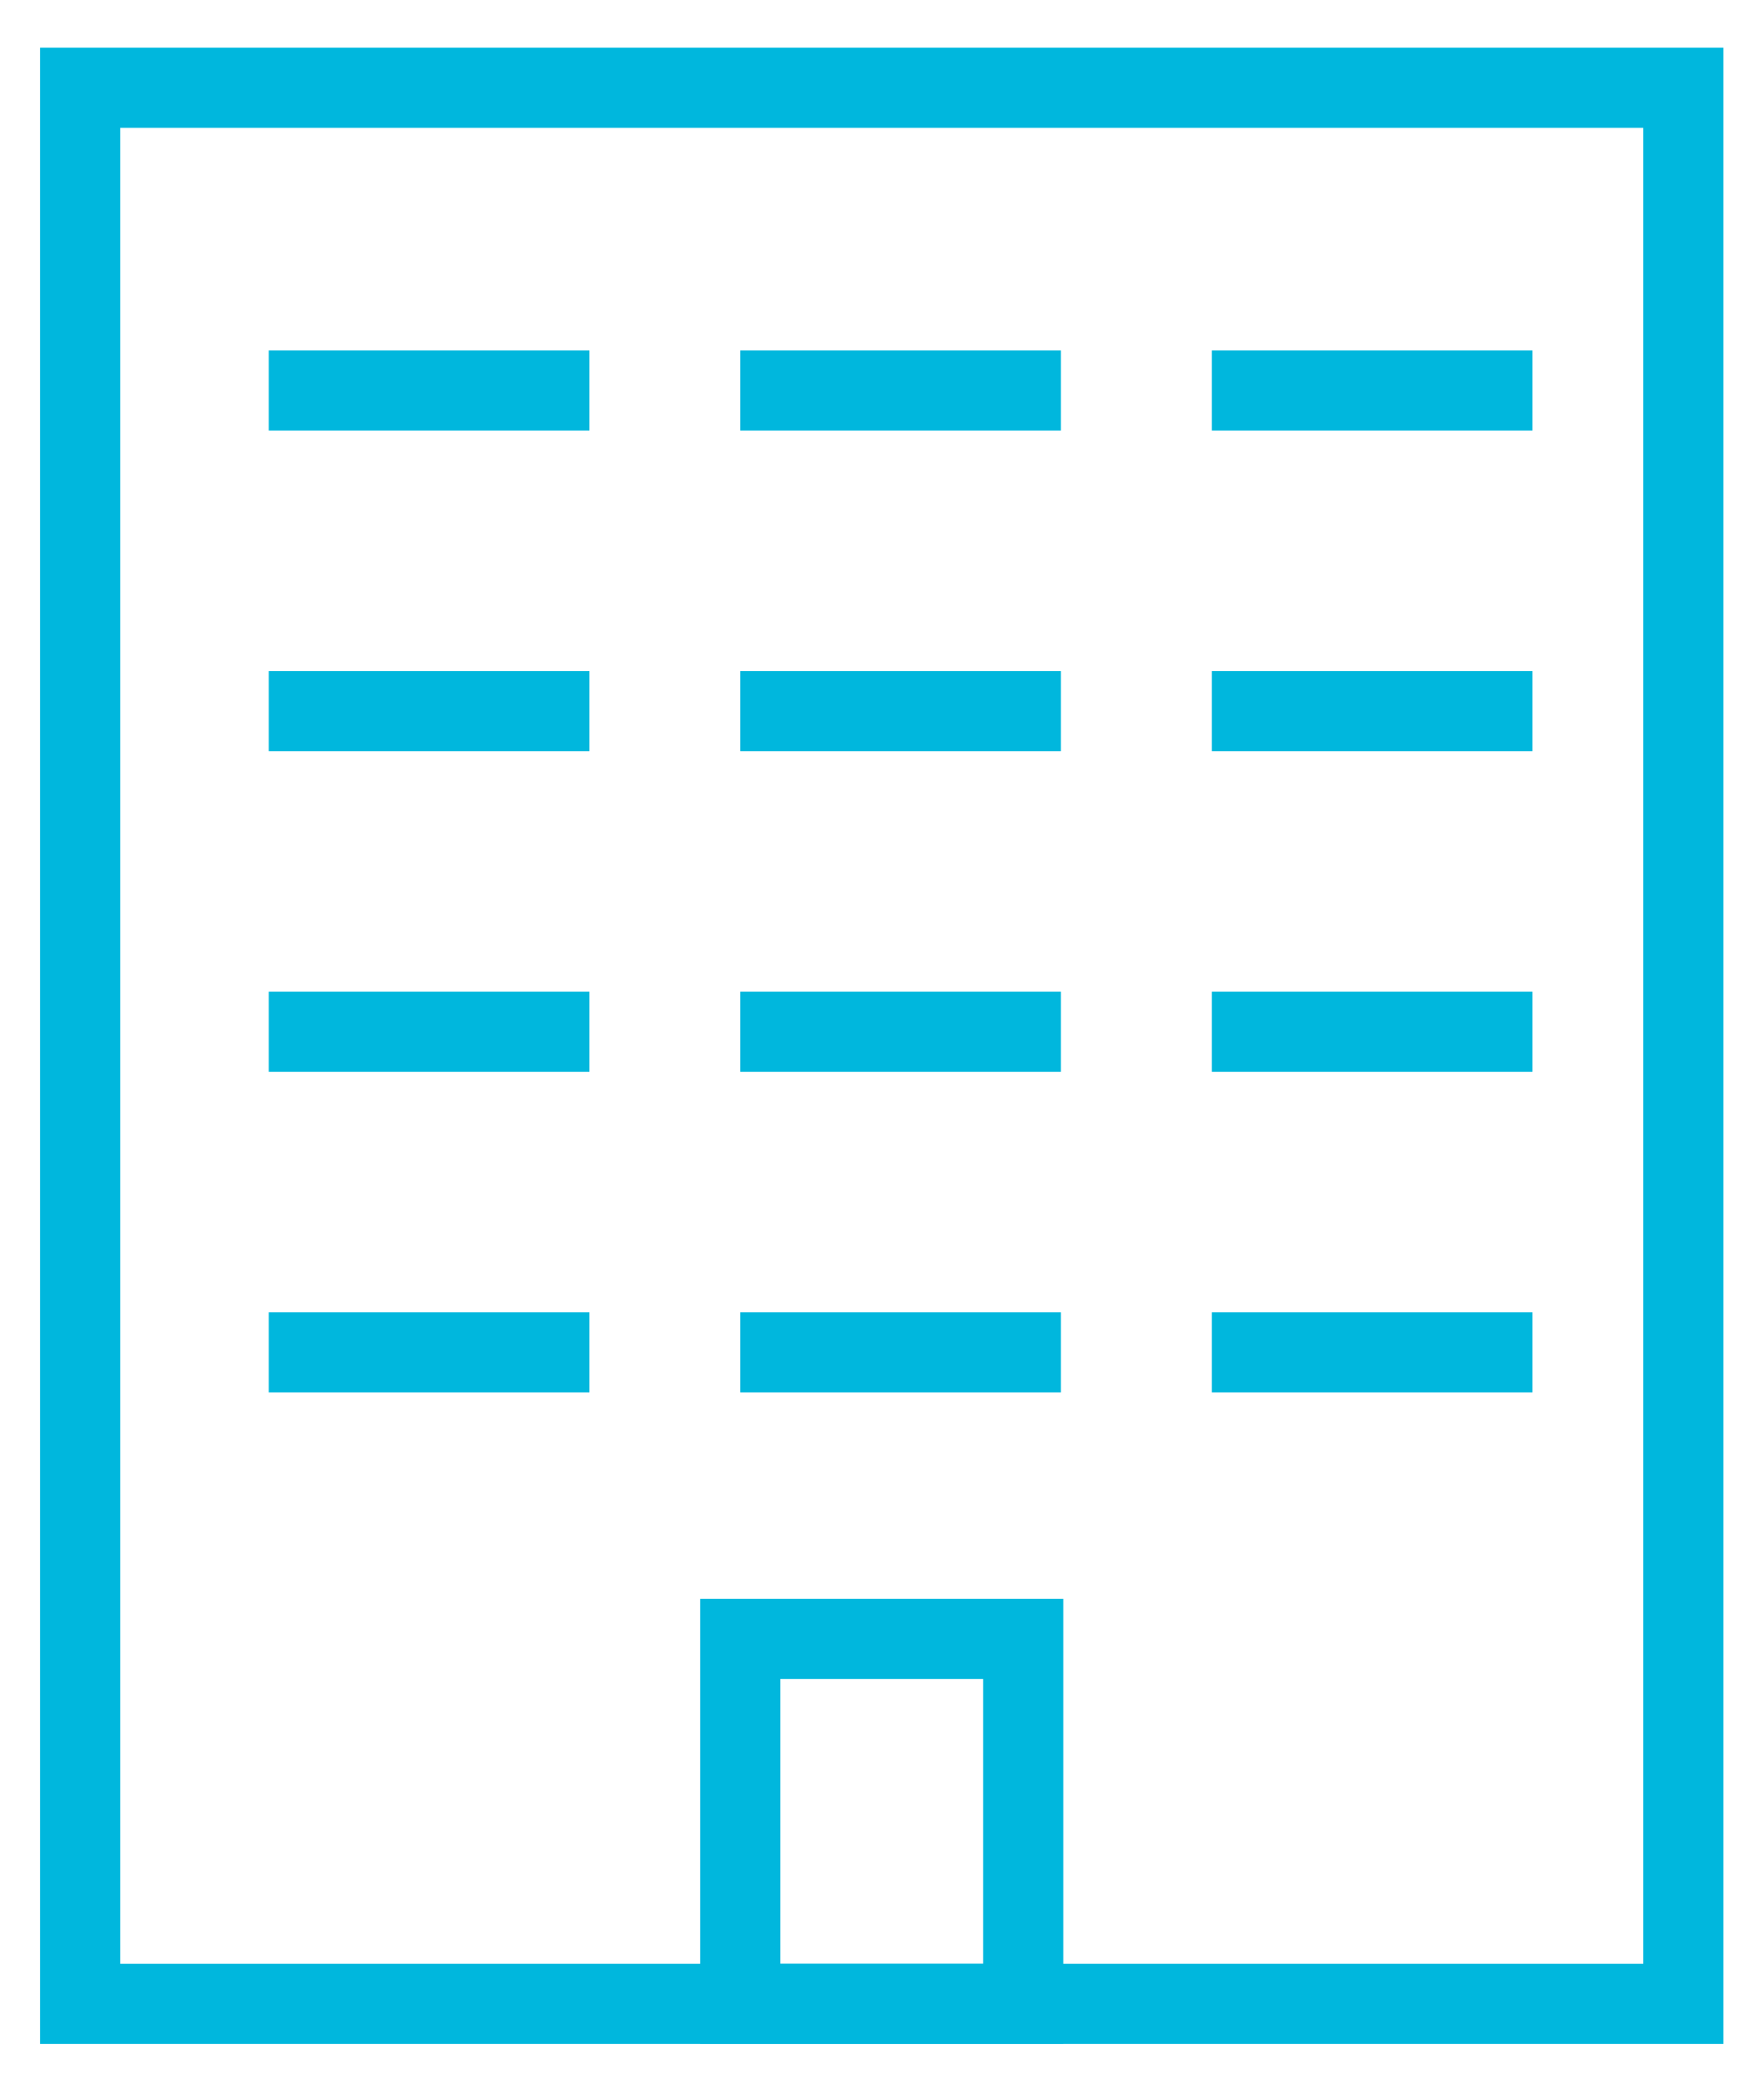
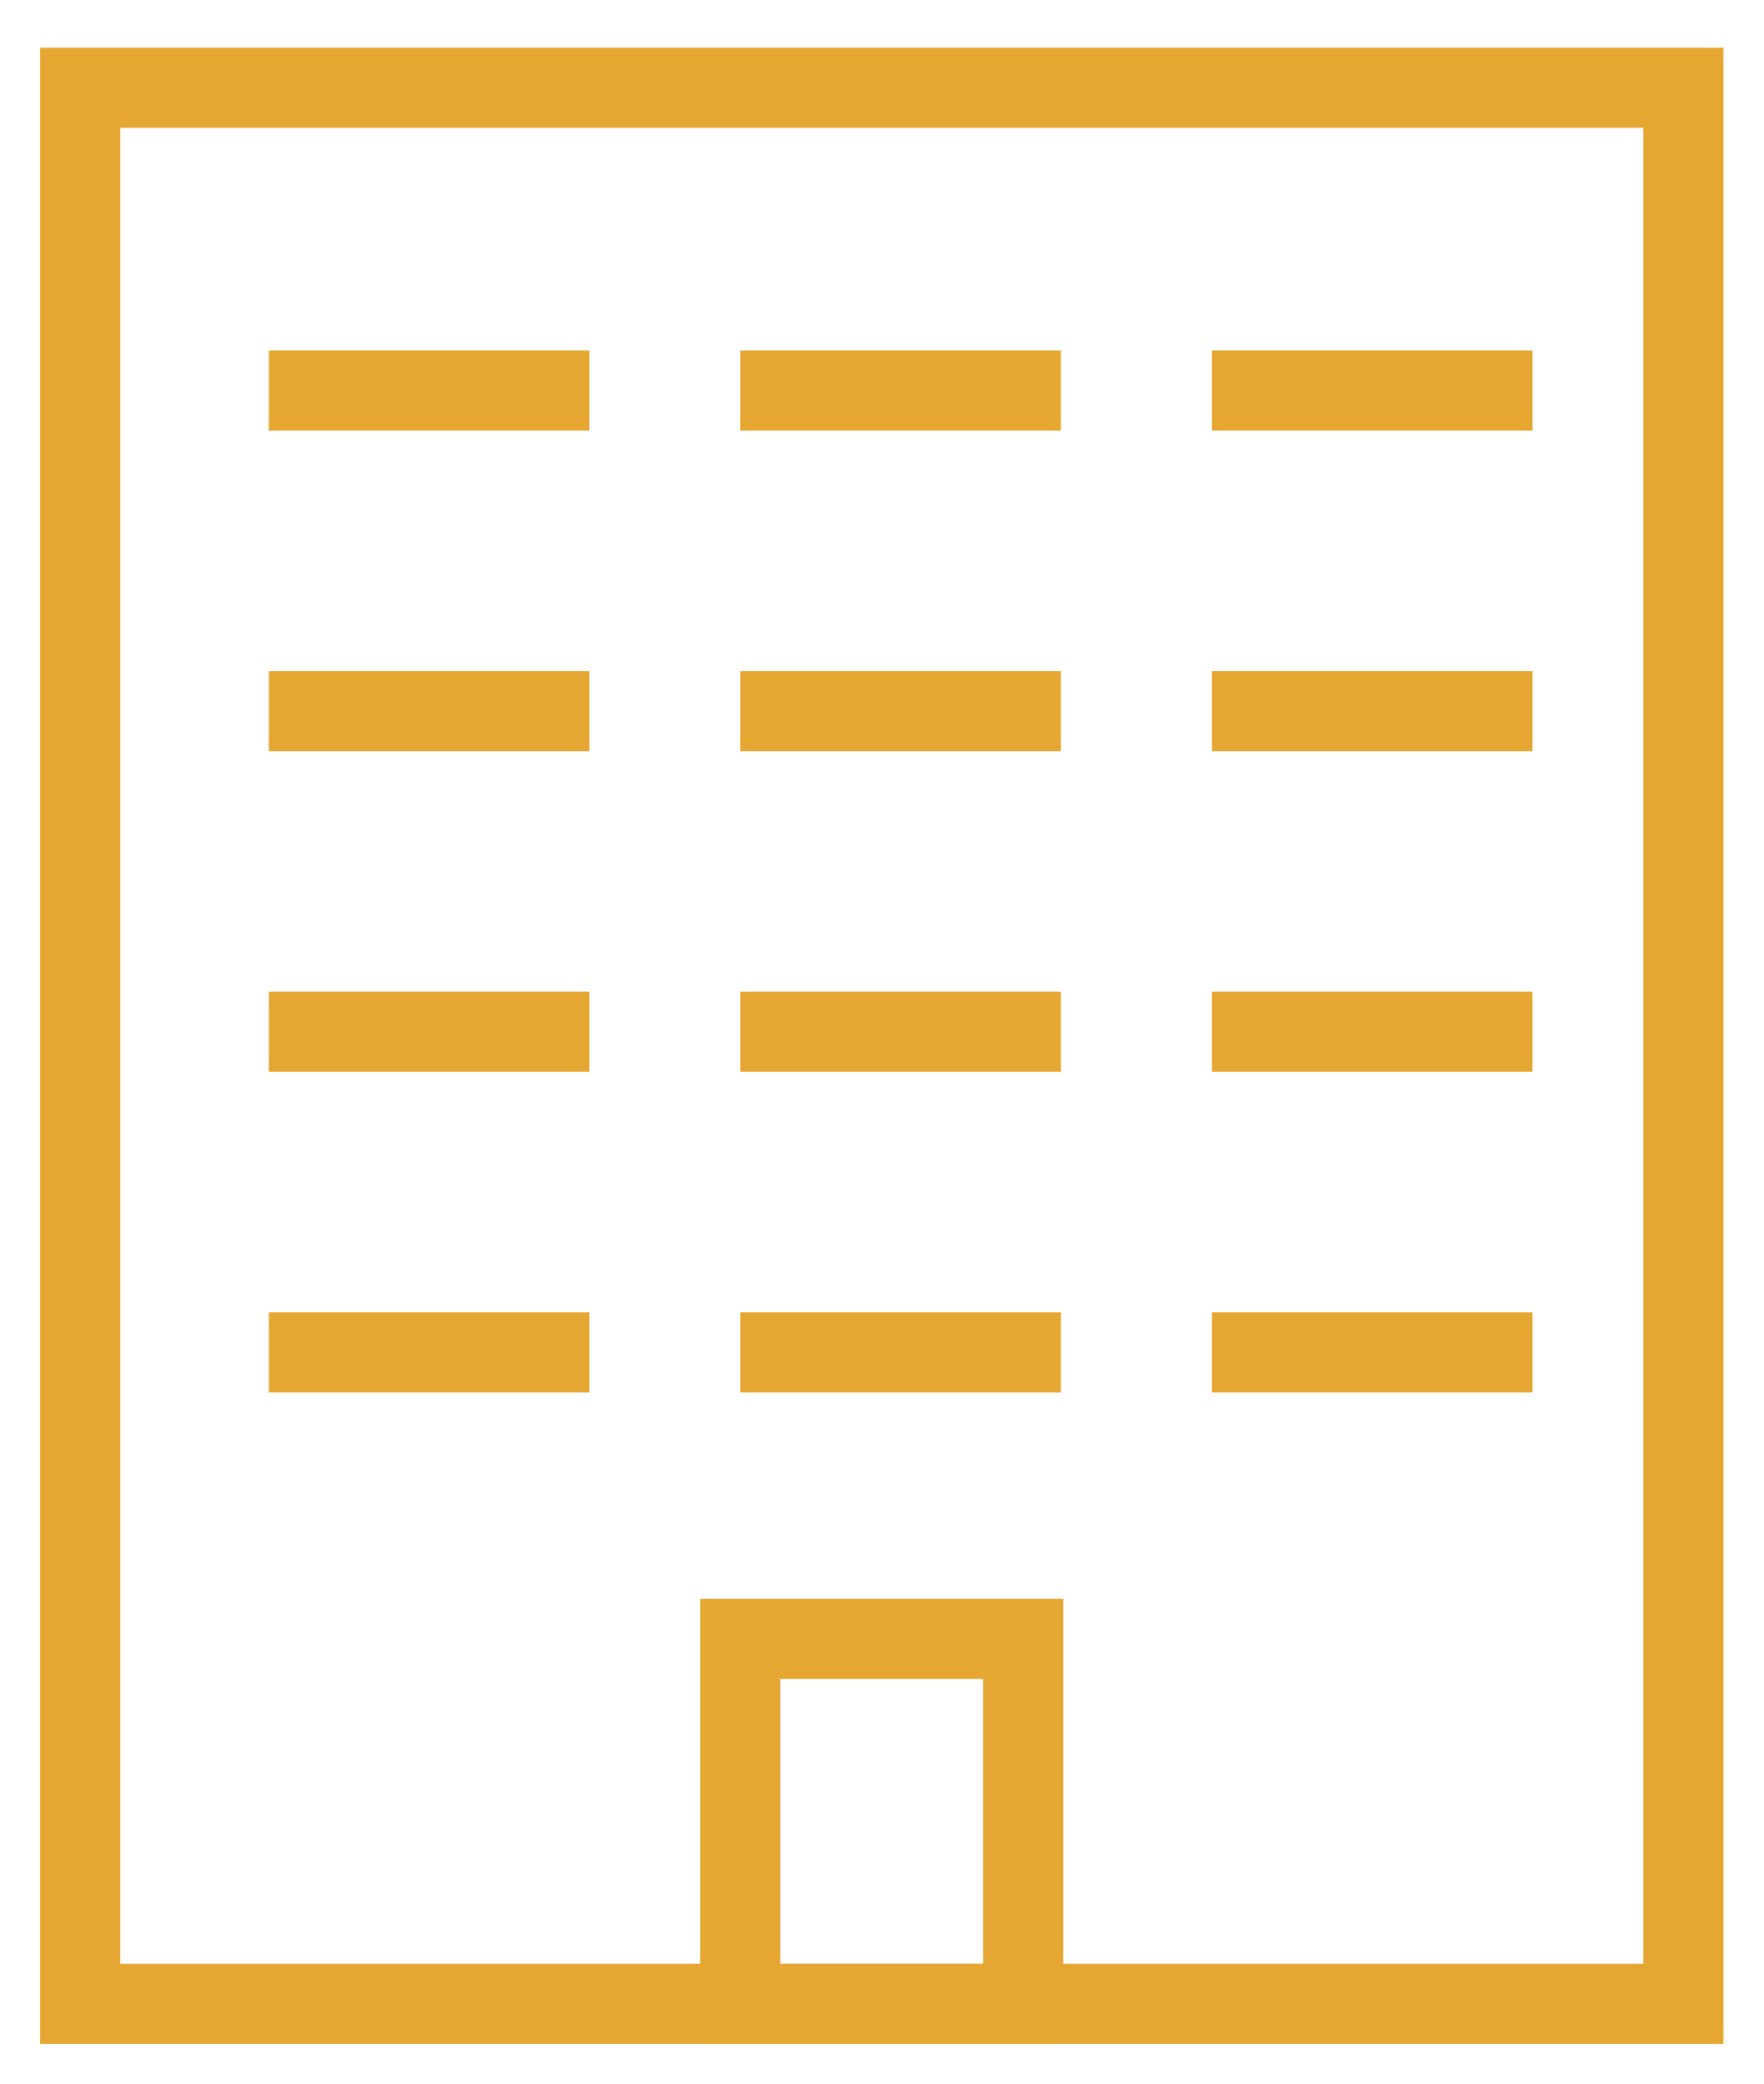
<svg xmlns="http://www.w3.org/2000/svg" width="22px" height="26px" viewBox="0 0 22 26" version="1.1">
  <defs />
  <g id="Page-1" stroke="none" stroke-width="1" fill="none" fill-rule="evenodd">
    <g id="home_icon_003" transform="translate(1, 1)">
-       <polygon id="Stroke-5432" stroke="#00B7DD" points="20 24 0 24 0 0.095 20 0.095" />
-       <polygon id="Stroke-5433" stroke="#00B7DD" points="11.765 24 8.235 24 8.235 19.447 11.765 19.447" />
-       <polygon id="Stroke-5440" fill="#00B7DD" points="12.235 4.372 8.235 4.372 8.235 3.372 12.235 3.372" />
-       <polygon id="Stroke-5441" fill="#00B7DD" points="18.118 4.372 14.118 4.372 14.118 3.372 18.118 3.372" />
-       <polygon id="Stroke-5442" fill="#00B7DD" points="6.353 4.372 2.353 4.372 2.353 3.372 6.353 3.372" />
-       <polygon id="Stroke-5440-Copy" fill="#00B7DD" points="12.235 8.372 8.235 8.372 8.235 7.372 12.235 7.372" />
-       <polygon id="Stroke-5441-Copy" fill="#00B7DD" points="18.118 8.372 14.118 8.372 14.118 7.372 18.118 7.372" />
-       <polygon id="Stroke-5442-Copy" fill="#00B7DD" points="6.353 8.372 2.353 8.372 2.353 7.372 6.353 7.372" />
-       <polygon id="Stroke-5440-Copy-2" fill="#00B7DD" points="12.235 12.372 8.235 12.372 8.235 11.372 12.235 11.372" />
-       <polygon id="Stroke-5441-Copy-2" fill="#00B7DD" points="18.118 12.372 14.118 12.372 14.118 11.372 18.118 11.372" />
-       <polygon id="Stroke-5442-Copy-2" fill="#00B7DD" points="6.353 12.372 2.353 12.372 2.353 11.372 6.353 11.372" />
-       <polygon id="Stroke-5440-Copy-3" fill="#00B7DD" points="12.235 16.372 8.235 16.372 8.235 15.372 12.235 15.372" />
-       <polygon id="Stroke-5441-Copy-3" fill="#00B7DD" points="18.118 16.372 14.118 16.372 14.118 15.372 18.118 15.372" />
-       <polygon id="Stroke-5442-Copy-3" fill="#00B7DD" points="6.353 16.372 2.353 16.372 2.353 15.372 6.353 15.372" />
+       <polygon id="Stroke-5432" stroke="#e6a732" points="20 24 0 24 0 0.095 20 0.095" />
+       <polygon id="Stroke-5433" stroke="#e6a732" points="11.765 24 8.235 24 8.235 19.447 11.765 19.447" />
+       <polygon id="Stroke-5440" fill="#e6a732" points="12.235 4.372 8.235 4.372 8.235 3.372 12.235 3.372" />
+       <polygon id="Stroke-5441" fill="#e6a732" points="18.118 4.372 14.118 4.372 14.118 3.372 18.118 3.372" />
+       <polygon id="Stroke-5442" fill="#e6a732" points="6.353 4.372 2.353 4.372 2.353 3.372 6.353 3.372" />
+       <polygon id="Stroke-5440-Copy" fill="#e6a732" points="12.235 8.372 8.235 8.372 8.235 7.372 12.235 7.372" />
+       <polygon id="Stroke-5441-Copy" fill="#e6a732" points="18.118 8.372 14.118 8.372 14.118 7.372 18.118 7.372" />
+       <polygon id="Stroke-5442-Copy" fill="#e6a732" points="6.353 8.372 2.353 8.372 2.353 7.372 6.353 7.372" />
+       <polygon id="Stroke-5440-Copy-2" fill="#e6a732" points="12.235 12.372 8.235 12.372 8.235 11.372 12.235 11.372" />
+       <polygon id="Stroke-5441-Copy-2" fill="#e6a732" points="18.118 12.372 14.118 12.372 14.118 11.372 18.118 11.372" />
+       <polygon id="Stroke-5442-Copy-2" fill="#e6a732" points="6.353 12.372 2.353 12.372 2.353 11.372 6.353 11.372" />
+       <polygon id="Stroke-5440-Copy-3" fill="#e6a732" points="12.235 16.372 8.235 16.372 8.235 15.372 12.235 15.372" />
+       <polygon id="Stroke-5441-Copy-3" fill="#e6a732" points="18.118 16.372 14.118 16.372 14.118 15.372 18.118 15.372" />
+       <polygon id="Stroke-5442-Copy-3" fill="#e6a732" points="6.353 16.372 2.353 16.372 2.353 15.372 6.353 15.372" />
    </g>
  </g>
</svg>
